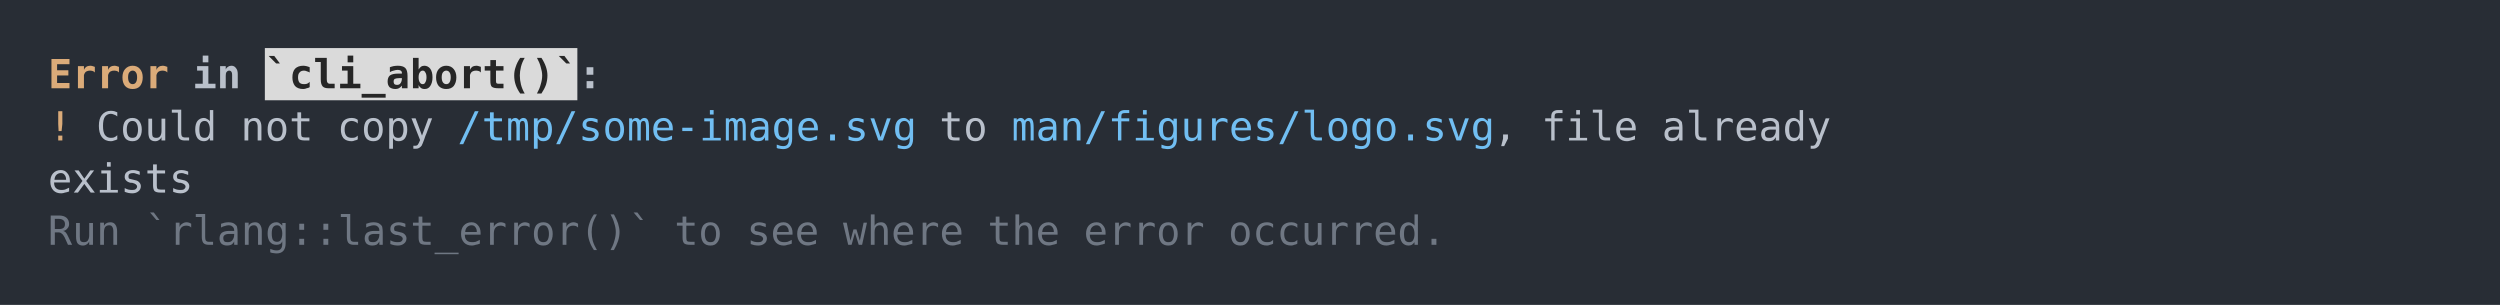
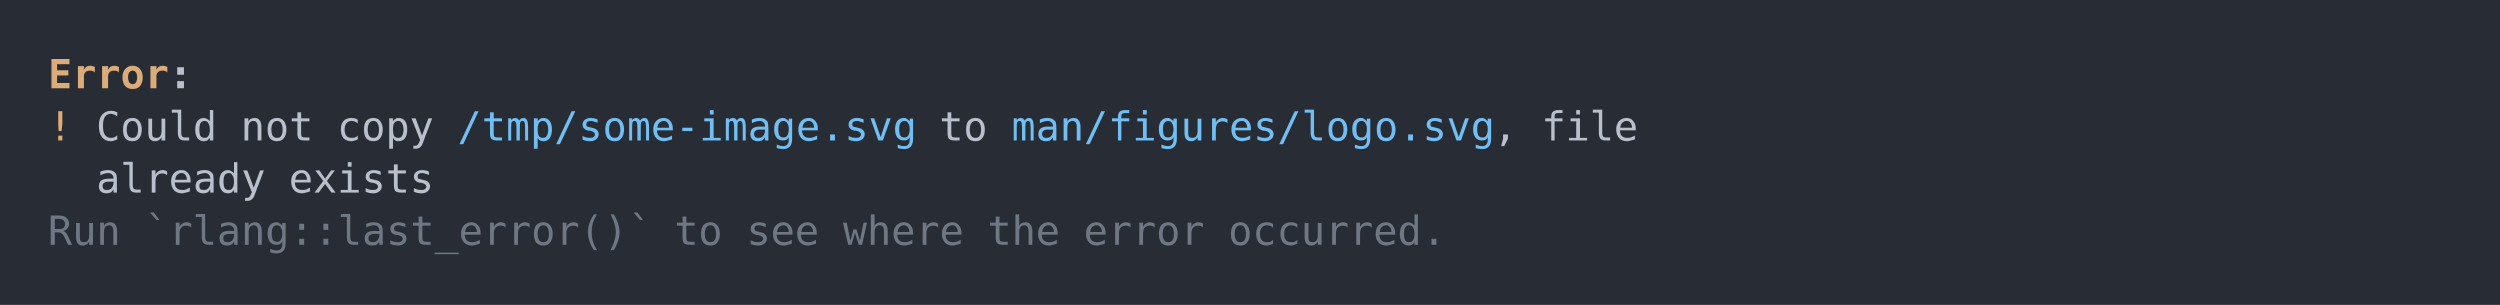
<svg xmlns="http://www.w3.org/2000/svg" xmlns:xlink="http://www.w3.org/1999/xlink" width="1040" height="126.84">
  <rect width="1040" height="126.84" rx="0" ry="0" class="a" />
  <svg height="86.84" viewBox="0 0 100 8.684" width="1000" x="20" y="20">
-     <style>.a{fill:rgb(40,45,53)}.b{font-family:'Fira Code',Monaco,Consolas,Menlo,'Bitstream Vera Sans Mono','Powerline Symbols',monospace}.c{fill:transparent}.d{fill:rgb(219,171,121);font-weight:bold;white-space:pre}.e{fill:rgb(185,192,203);font-weight:bold;white-space:pre}.f{fill:rgb(218,218,218)}.g{fill:rgb(38,38,38);font-weight:bold;white-space:pre}.h{fill:rgb(219,171,121);white-space:pre}.i{fill:rgb(185,192,203);white-space:pre}.j{fill:rgb(113,190,242);white-space:pre}.k{fill:rgb(111,119,131);white-space:pre}</style>
+     <style>.a{fill:rgb(40,45,53)}.b{font-family:'Fira Code',Monaco,Consolas,Menlo,'Bitstream Vera Sans Mono','Powerline Symbols',monospace}.c{fill:transparent}.d{fill:rgb(219,171,121);font-weight:bold;white-space:pre}.e{fill:rgb(185,192,203);font-weight:bold;white-space:pre}.f{fill:rgb(219,171,121);white-space:pre}.g{fill:rgb(185,192,203);white-space:pre}.h{fill:rgb(113,190,242);white-space:pre}.i{fill:rgb(111,119,131);white-space:pre}</style>
    <g font-family="'Fira Code',Monaco,Consolas,Menlo,'Bitstream Vera Sans Mono','Powerline Symbols',monospace" font-size="1.67" class="b">
      <defs>
        <symbol id="a">
          <rect height="5" width="100" x="0" y="0" class="c" />
        </symbol>
      </defs>
      <rect height="8.684" width="100" class="a" />
      <svg x="0" y="0" width="100">
        <svg x="0">
          <use xlink:href="#a" />
          <text x="0" y="1.67" class="d">Error</text>
-           <text x="6.012" y="1.67" class="e">in</text>
-           <rect height="2.171" width="13" x="9.018" y="0" class="f" />
-           <text x="9.018" y="1.67" class="g">`cli_abort()`</text>
-           <text x="22.044" y="1.67" class="e">:</text>
-           <text x="0" y="3.841" class="h">!</text>
-           <text x="2.004" y="3.841" class="i">Could</text>
-           <text x="8.016" y="3.841" class="i">not</text>
-           <text x="12.024" y="3.841" class="i">copy</text>
-           <text x="17.034" y="3.841" class="j">/tmp/some-image.svg</text>
-           <text x="37.074" y="3.841" class="i">to</text>
-           <text x="40.08" y="3.841" class="j">man/figures/logo.svg</text>
-           <text x="60.12" y="3.841" class="i">,</text>
-           <text x="62.124" y="3.841" class="i">file</text>
-           <text x="67.134" y="3.841" class="i">already</text>
-           <text x="0" y="6.012" class="i">exists</text>
-           <text x="0" y="8.183" class="k">Run</text>
-           <text x="4.008" y="8.183" class="k">`rlang::last_error()`</text>
-           <text x="26.052" y="8.183" class="k">to</text>
-           <text x="29.058" y="8.183" class="k">see</text>
-           <text x="33.066" y="8.183" class="k">where</text>
-           <text x="39.078" y="8.183" class="k">the</text>
-           <text x="43.086" y="8.183" class="k">error</text>
-           <text x="49.098" y="8.183" class="k">occurred.</text>
+           <text x="5.01" y="1.67" class="e">:</text>
+           <text x="0" y="3.841" class="f">!</text>
+           <text x="2.004" y="3.841" class="g">Could</text>
+           <text x="8.016" y="3.841" class="g">not</text>
+           <text x="12.024" y="3.841" class="g">copy</text>
+           <text x="17.034" y="3.841" class="h">/tmp/some-image.svg</text>
+           <text x="37.074" y="3.841" class="g">to</text>
+           <text x="40.08" y="3.841" class="h">man/figures/logo.svg</text>
+           <text x="60.12" y="3.841" class="g">,</text>
+           <text x="62.124" y="3.841" class="g">file</text>
+           <text x="2.004" y="6.012" class="g">already</text>
+           <text x="10.02" y="6.012" class="g">exists</text>
+           <text x="0" y="8.183" class="i">Run</text>
+           <text x="4.008" y="8.183" class="i">`rlang::last_error()`</text>
+           <text x="26.052" y="8.183" class="i">to</text>
+           <text x="29.058" y="8.183" class="i">see</text>
+           <text x="33.066" y="8.183" class="i">where</text>
+           <text x="39.078" y="8.183" class="i">the</text>
+           <text x="43.086" y="8.183" class="i">error</text>
+           <text x="49.098" y="8.183" class="i">occurred.</text>
        </svg>
      </svg>
    </g>
  </svg>
</svg>
